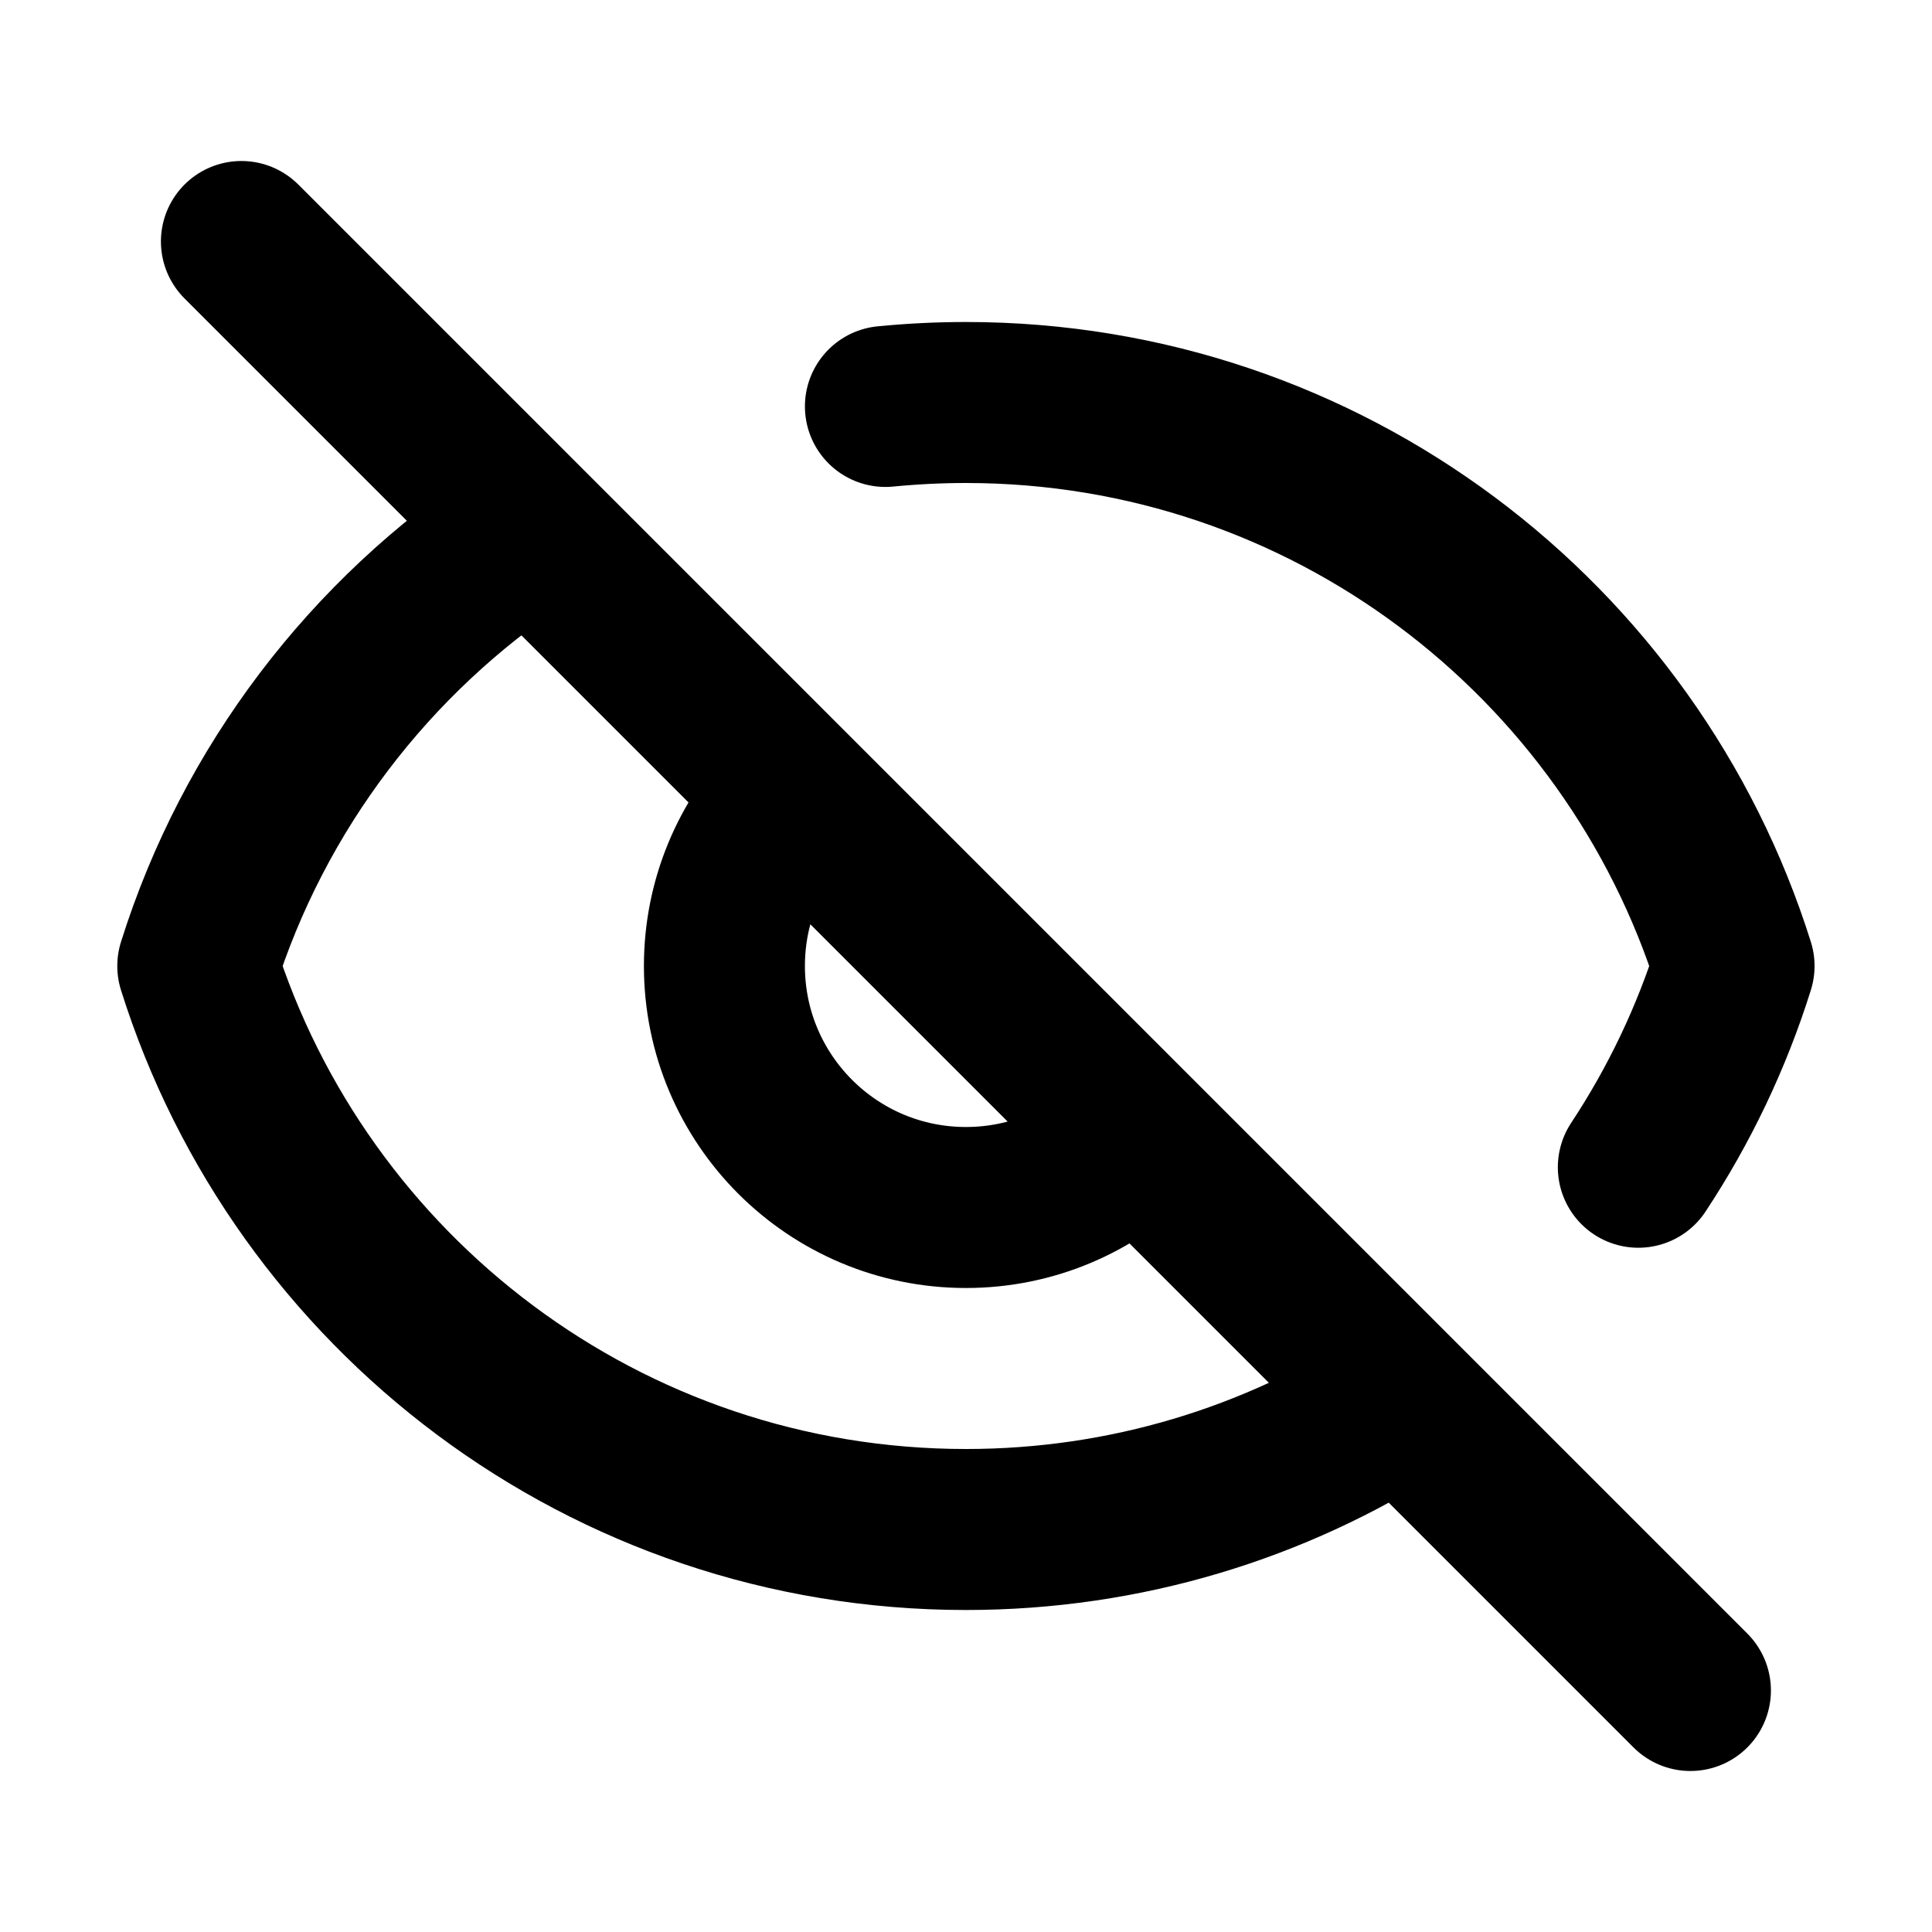
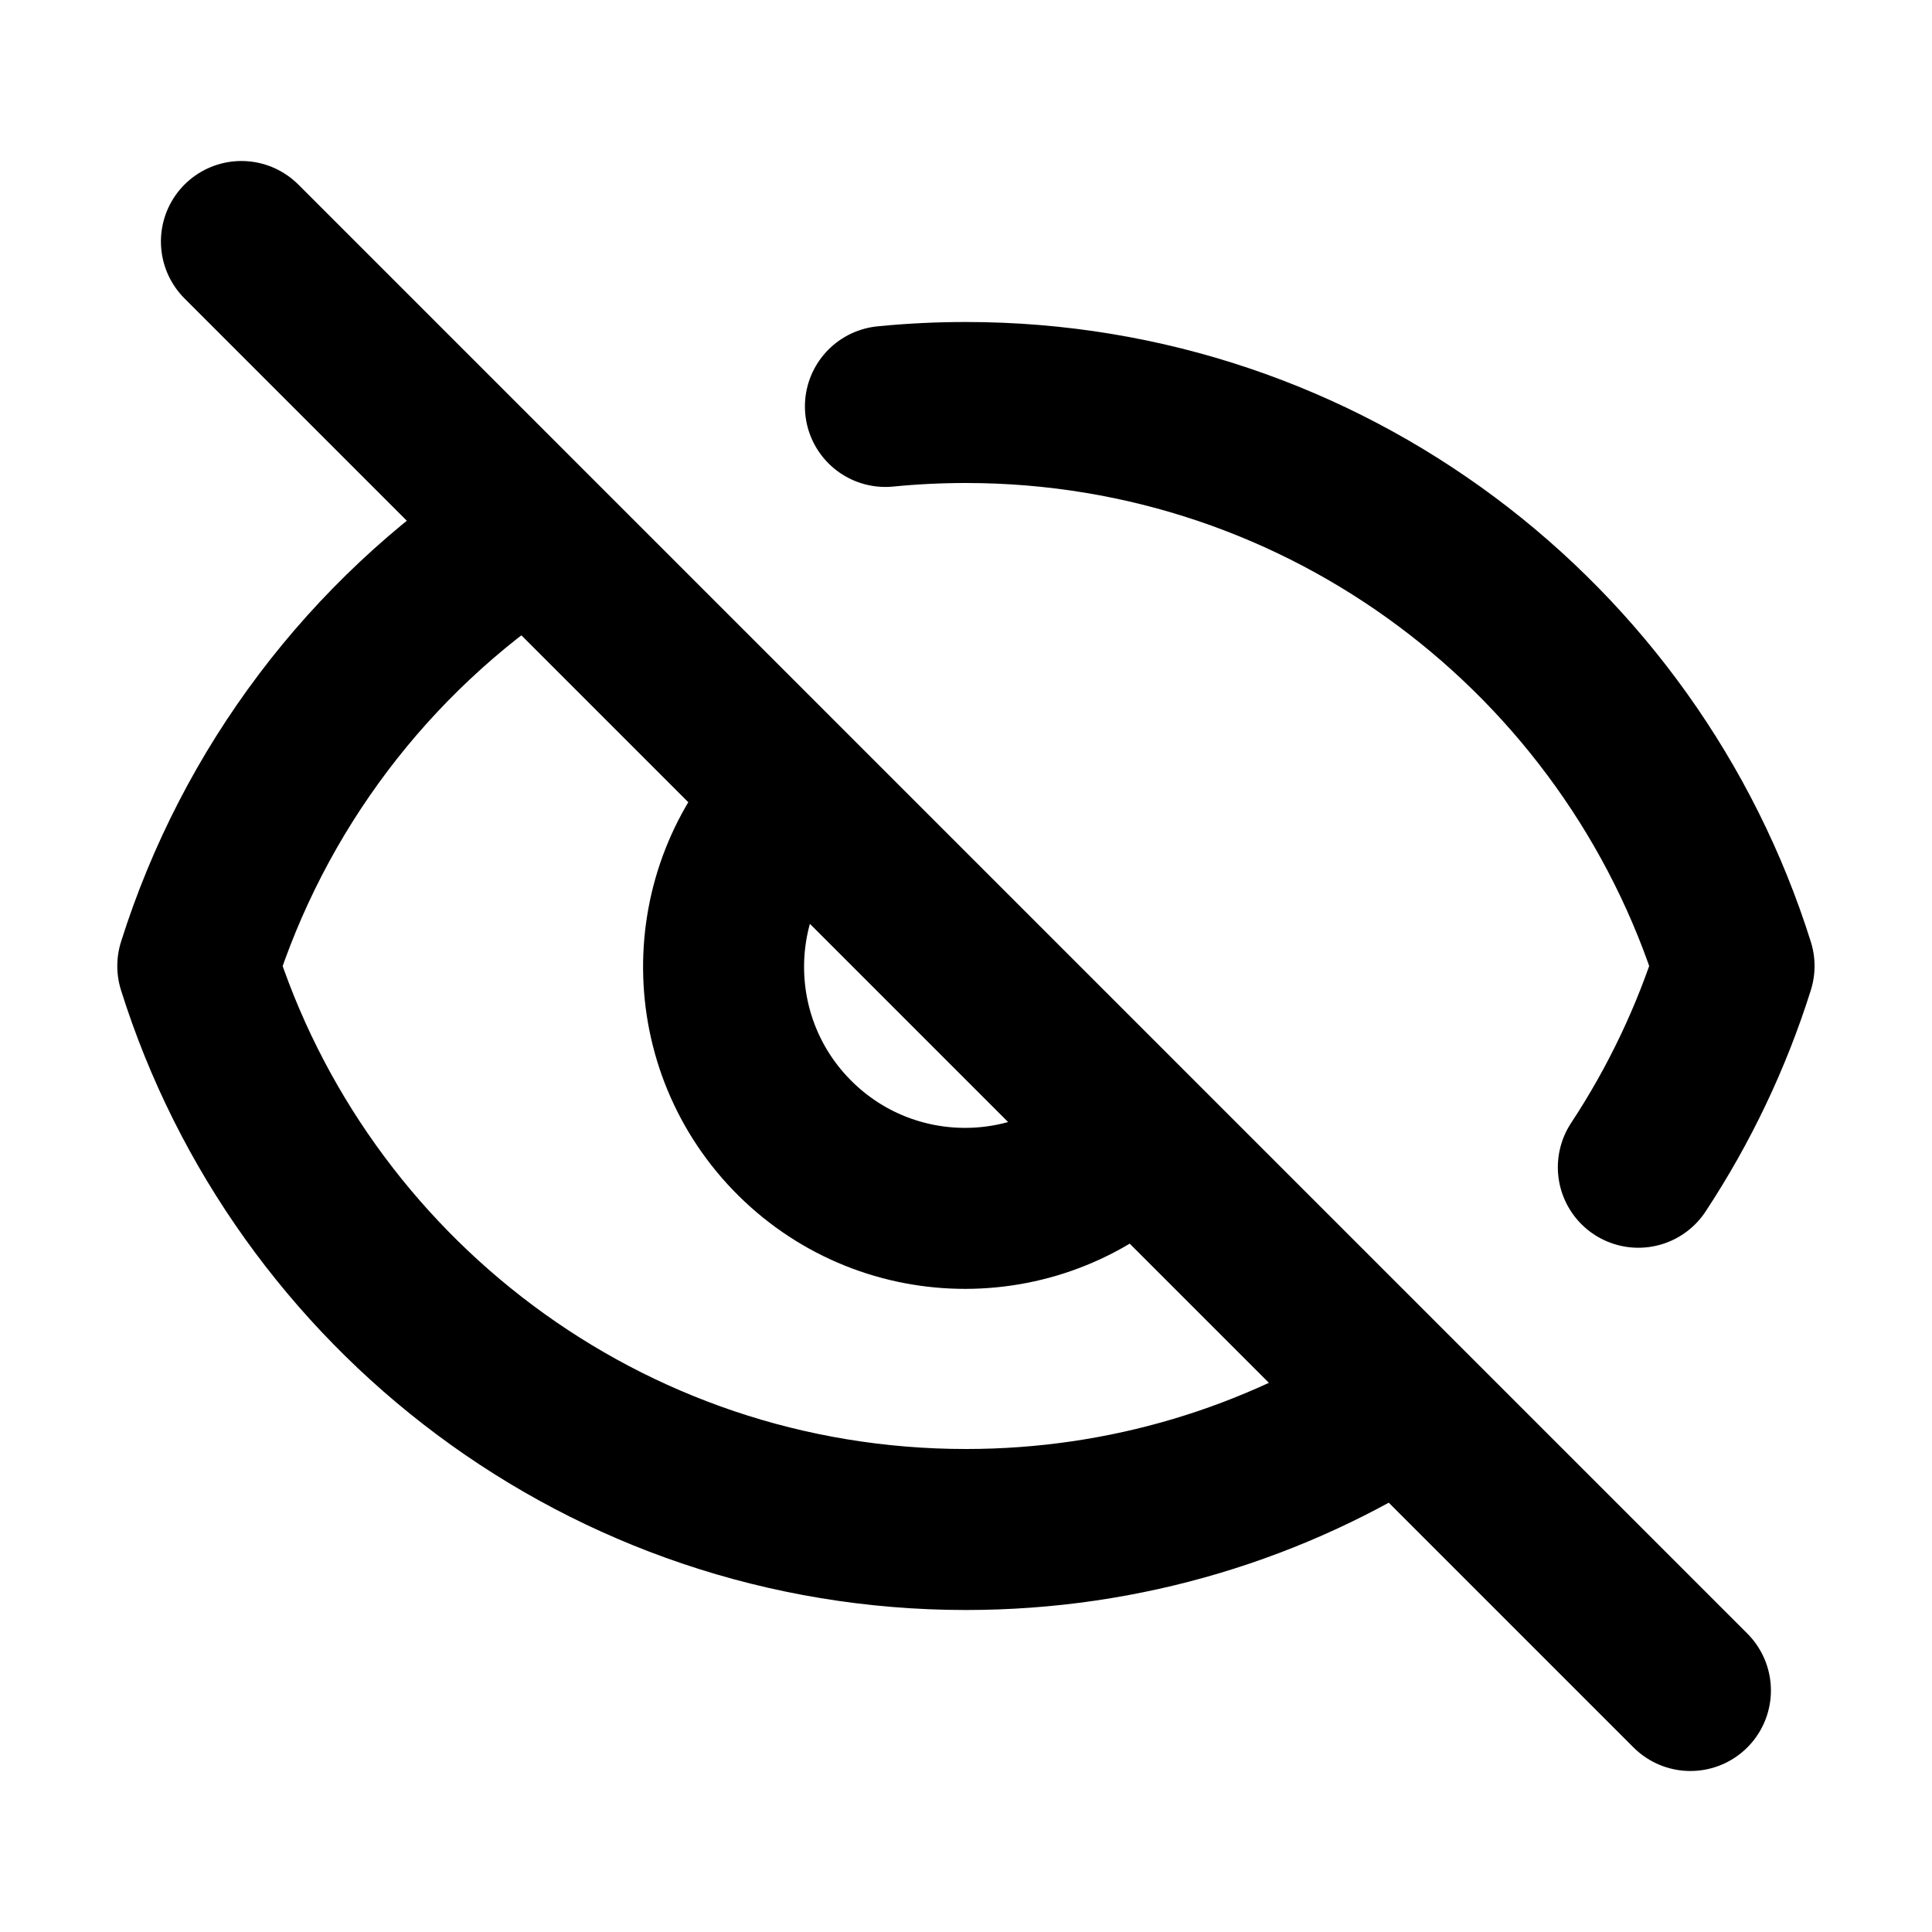
- <svg xmlns="http://www.w3.org/2000/svg" width="800px" height="800px" viewBox="0 0 24 24" fill="none">
-   <path d="M2.999 3L20.999 21M9.843 9.914C9.321 10.454 8.999 11.189 8.999 12C8.999 13.657 10.342 15 11.999 15C12.822 15 13.567 14.669 14.109 14.133M6.499 6.647C4.6 7.9 3.153 9.784 2.457 12C3.731 16.057 7.522 19 11.999 19C13.988 19 15.841 18.419 17.399 17.418M10.999 5.049C11.328 5.017 11.662 5 11.999 5C16.477 5 20.267 7.943 21.541 12C21.261 12.894 20.858 13.734 20.352 14.5" stroke="#000000" stroke-width="2" stroke-linecap="round" stroke-linejoin="round" />
+ <svg xmlns="http://www.w3.org/2000/svg" width="800" height="800" viewBox="0 0 24 24" fill="none">
+   <path d="m2.999 3 18 18M9.843 9.914a3 3 0 0 0 4.265 4.22M6.5 6.646A10.02 10.02 0 0 0 2.457 12c1.274 4.057 5.065 7 9.542 7 1.99 0 3.842-.58 5.4-1.582m-6.4-12.369q.494-.049 1-.049c4.478 0 8.268 2.943 9.542 7a10 10 0 0 1-1.189 2.5" stroke="#000" stroke-width="2" stroke-linecap="round" stroke-linejoin="round" />
</svg>
